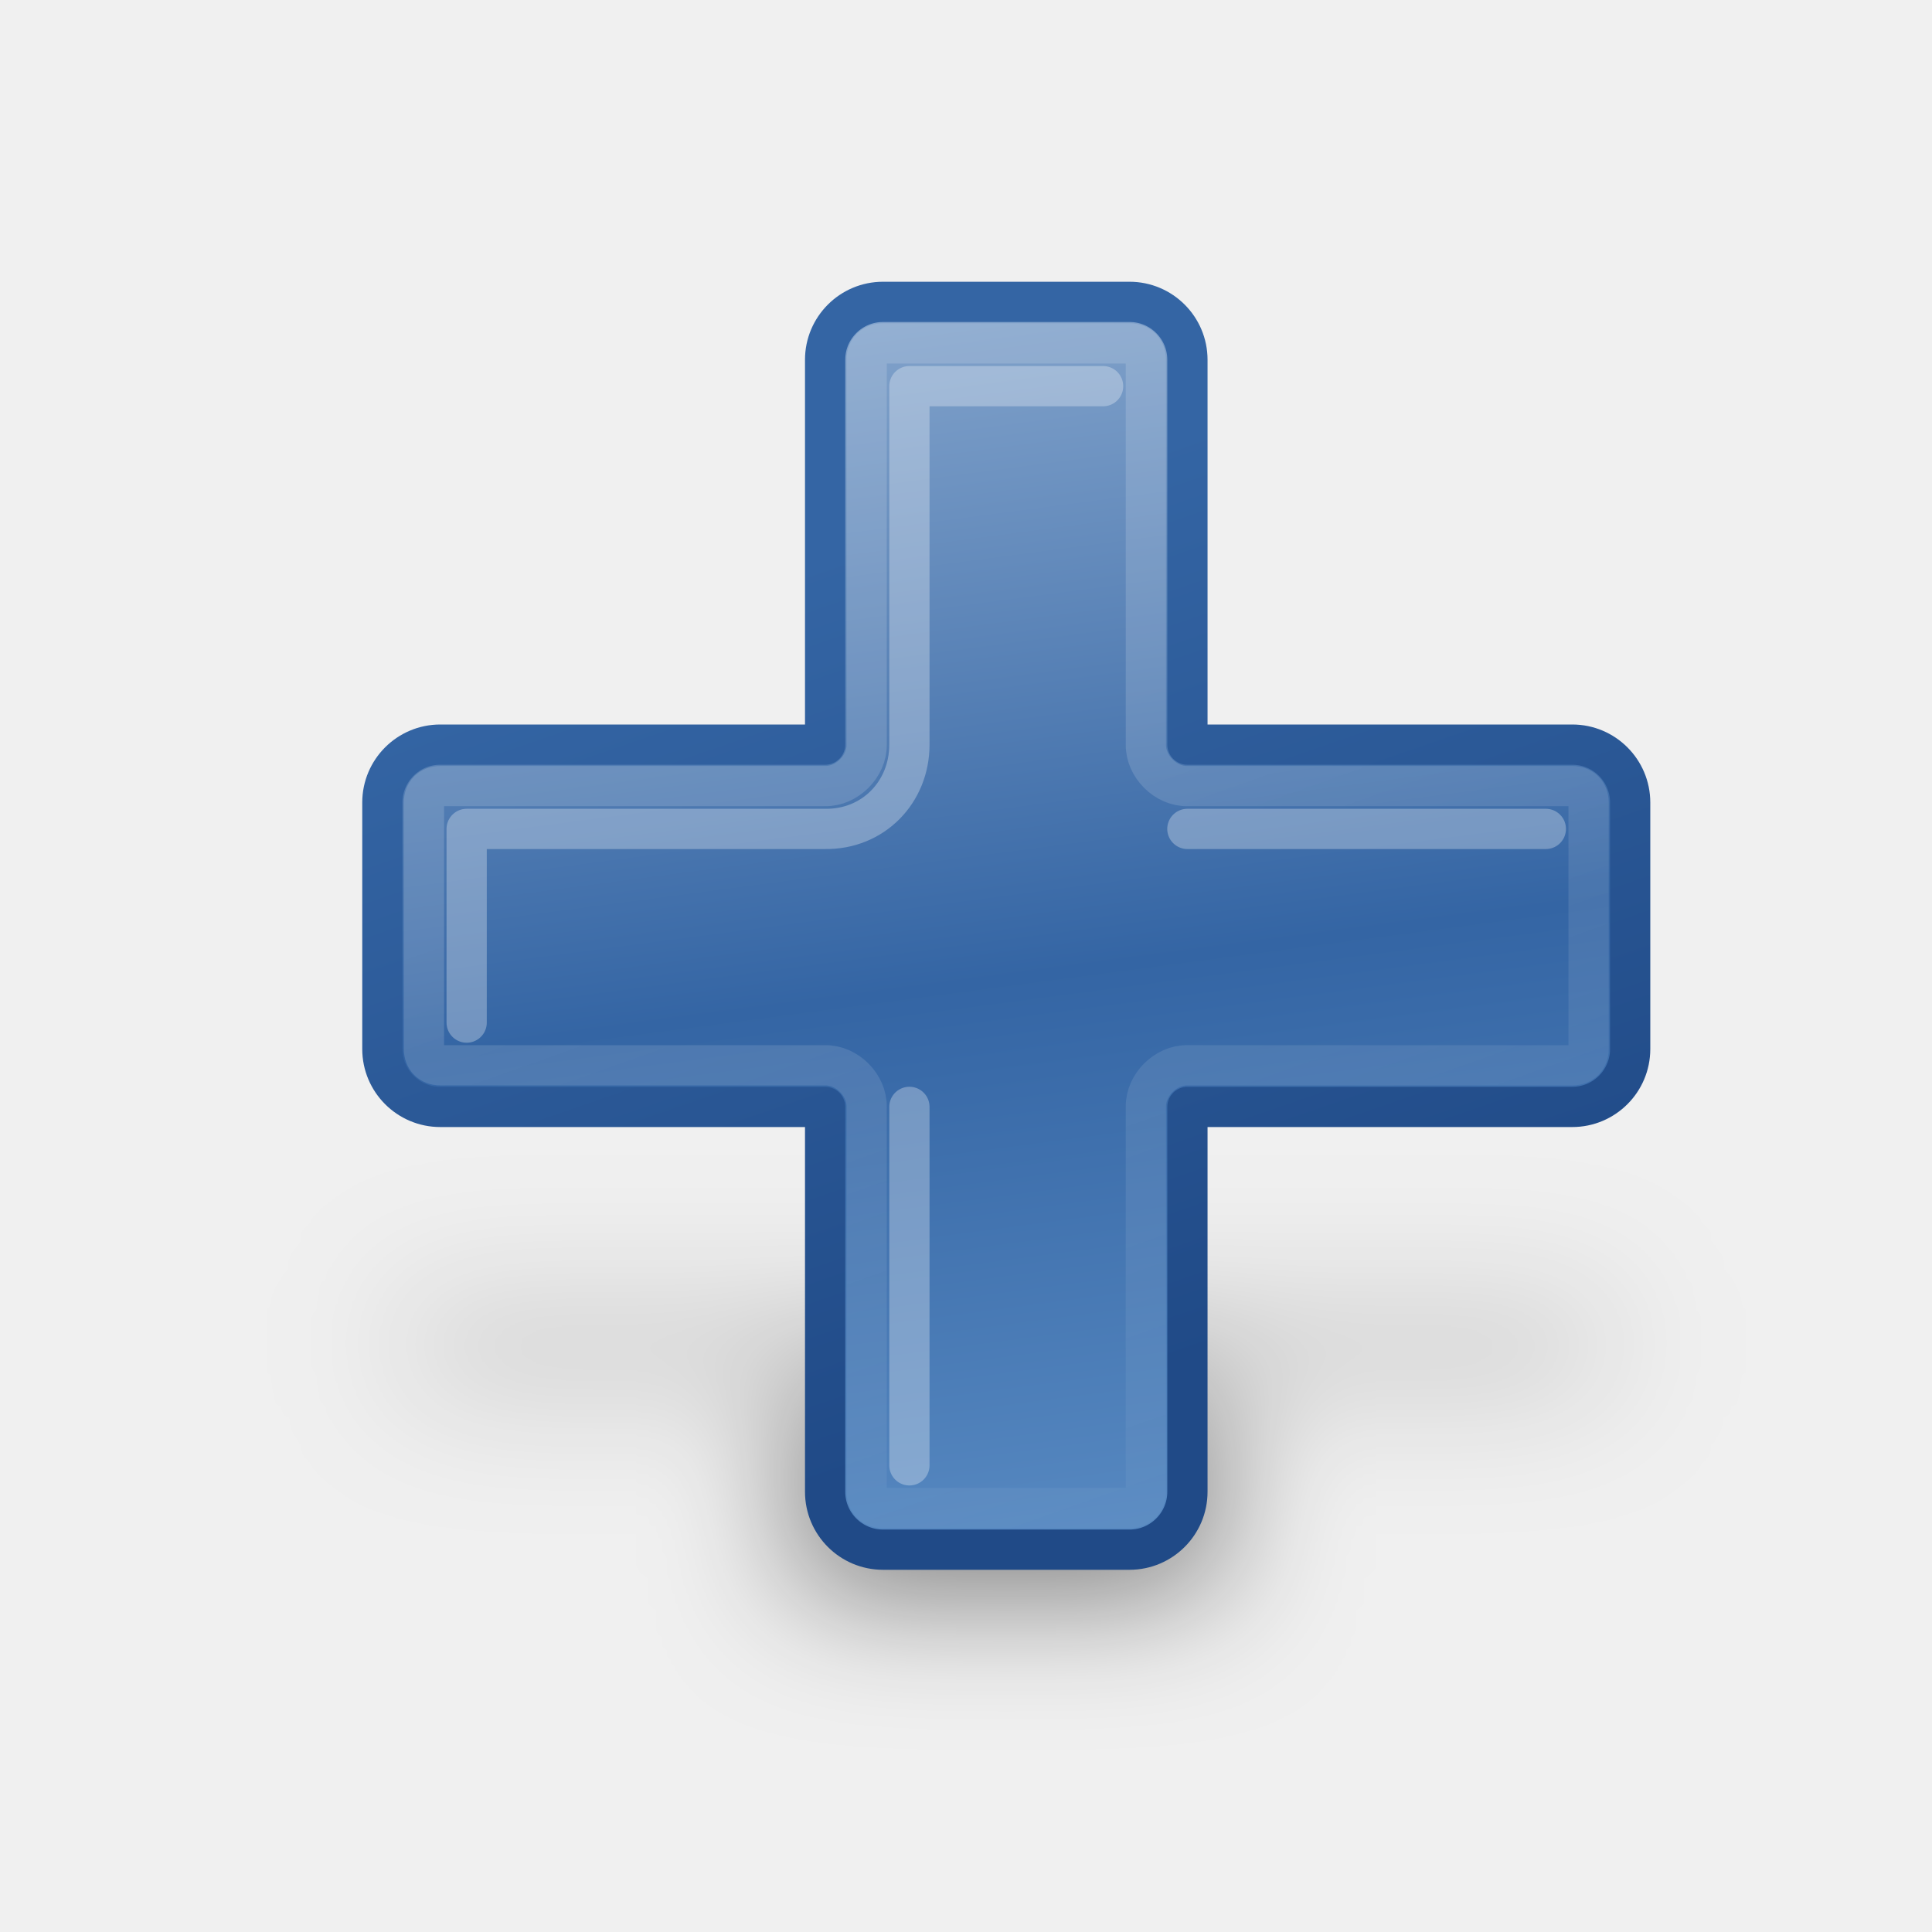
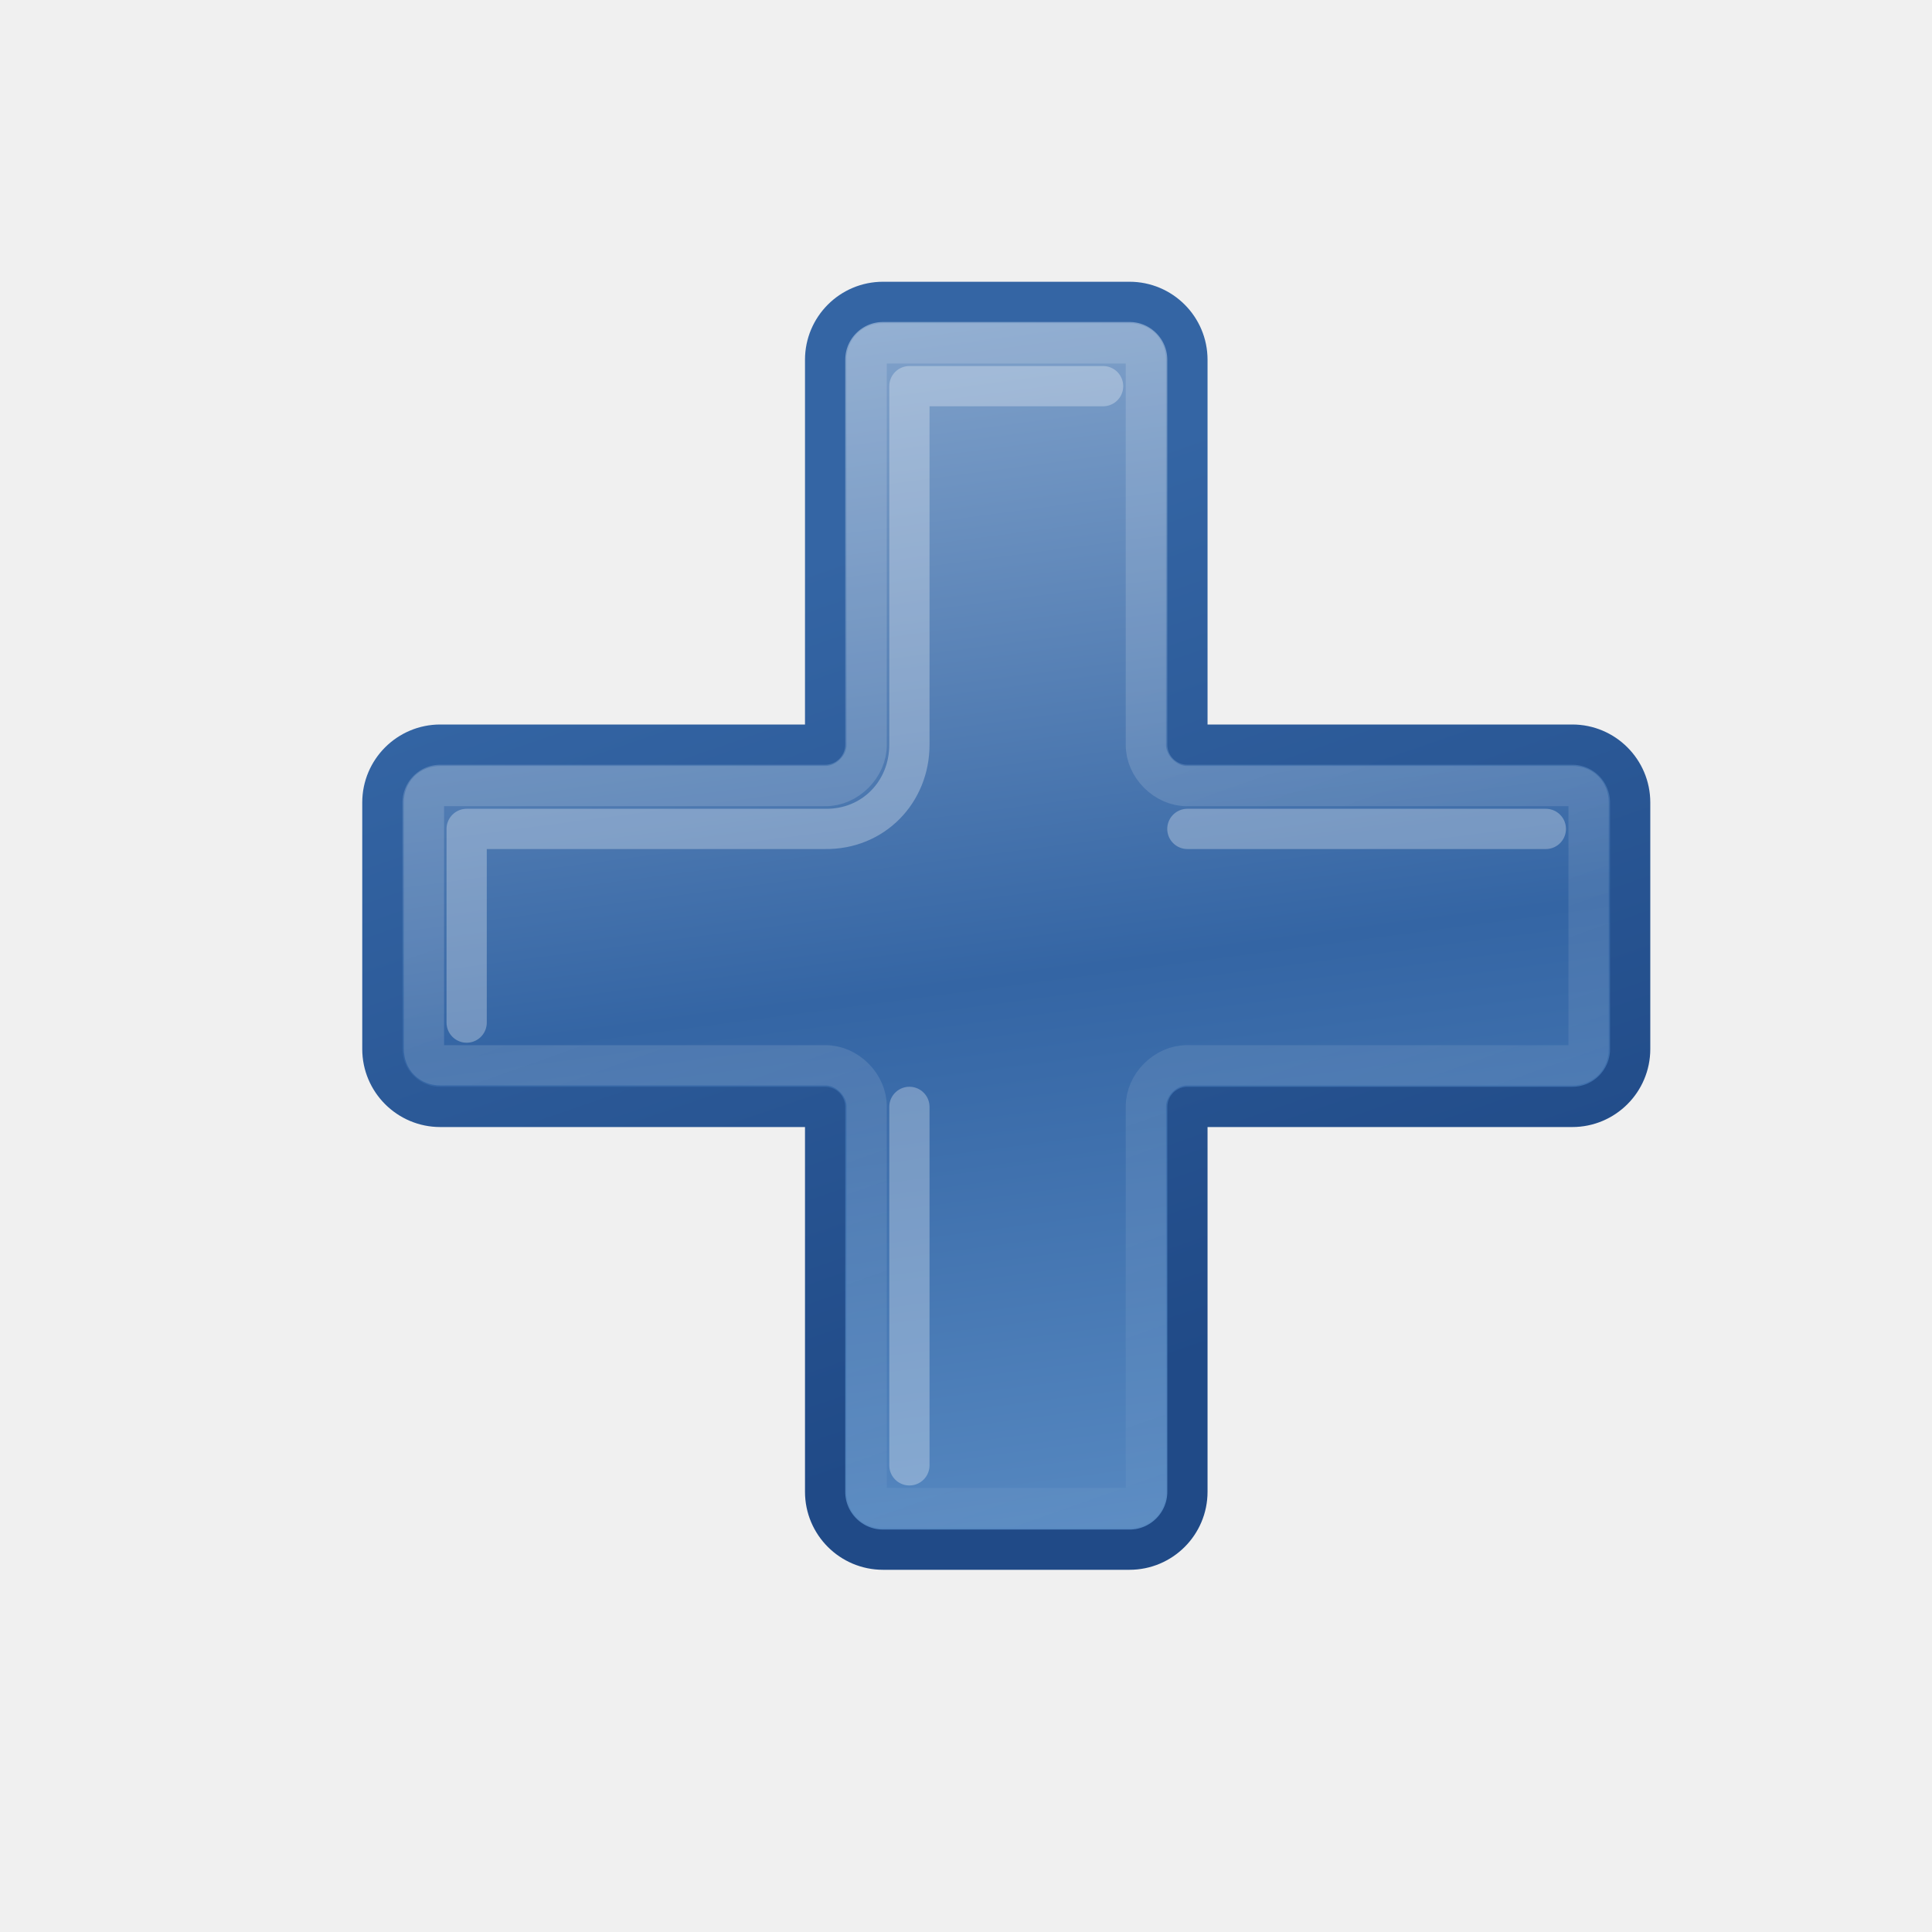
<svg xmlns="http://www.w3.org/2000/svg" xmlns:xlink="http://www.w3.org/1999/xlink" viewBox="0 0 48 48" width="48" height="48">
  <defs>
    <linearGradient id="linearGradient3770">
      <stop id="stop3772" offset="0" style="stop-color:#6294ca;stop-opacity:1" />
      <stop style="stop-color:#3465a4;stop-opacity:1" offset="0.39" id="stop3774" />
      <stop id="stop3776" offset="1" style="stop-color:#bcd1e8;stop-opacity:1" />
    </linearGradient>
    <linearGradient id="linearGradient5484">
      <stop style="stop-color:#000000;stop-opacity:1;" offset="0" id="stop5486" />
      <stop style="stop-color:#000000;stop-opacity:0;" offset="1" id="stop5488" />
-     </linearGradient>
-     <linearGradient id="linearGradient5174">
-       <stop style="stop-color:#000000;stop-opacity:1;" offset="0" id="stop5176" />
-       <stop style="stop-color:#000000;stop-opacity:0;" offset="1" id="stop5178" />
    </linearGradient>
    <linearGradient id="linearGradient5043">
      <stop style="stop-color:#ffffff;stop-opacity:1;" offset="0" id="stop5045" />
      <stop style="stop-color:#ffffff;stop-opacity:0;" offset="1" id="stop5047" />
    </linearGradient>
    <linearGradient id="linearGradient4594">
      <stop style="stop-color:#000000;stop-opacity:1;" offset="0" id="stop4596" />
      <stop style="stop-color:#000000;stop-opacity:0;" offset="1" id="stop4598" />
    </linearGradient>
    <linearGradient id="linearGradient4051">
      <stop style="stop-color:#204a87;stop-opacity:1" offset="0" id="stop4053" />
      <stop style="stop-color:#3465a4;stop-opacity:1" offset="1" id="stop4055" />
    </linearGradient>
    <linearGradient id="linearGradient3995">
      <stop style="stop-color:#729fcf;stop-opacity:1" offset="0" id="stop3997" />
      <stop id="stop4003" offset="0.39" style="stop-color:#3465a4;stop-opacity:1" />
      <stop style="stop-color:#bcd1e8;stop-opacity:1" offset="1" id="stop3999" />
    </linearGradient>
    <linearGradient xlink:href="#linearGradient3995" id="linearGradient4001" x1="311.308" y1="231.319" x2="309.887" y2="220.531" gradientUnits="userSpaceOnUse" />
    <linearGradient xlink:href="#linearGradient4051" id="linearGradient4057" x1="311.719" y1="229.344" x2="310.406" y2="224" gradientUnits="userSpaceOnUse" />
    <linearGradient y2="218.031" x2="310.137" y1="233.444" x1="311.5" gradientUnits="userSpaceOnUse" id="linearGradient4142" xlink:href="#linearGradient3770" gradientTransform="translate(2,-40)" />
    <linearGradient y2="223" x2="308.406" y1="231.719" x1="312.594" gradientUnits="userSpaceOnUse" id="linearGradient4144" xlink:href="#linearGradient4051" gradientTransform="translate(2,-40)" />
    <filter id="filter4590" x="-0.167" width="1.334" y="-0.425" height="1.851">
      <feGaussianBlur stdDeviation="0.975" id="feGaussianBlur4592" />
    </filter>
    <linearGradient xlink:href="#linearGradient4594" id="linearGradient4600" x1="313.5" y1="194.031" x2="313.5" y2="191.69" gradientUnits="userSpaceOnUse" />
    <linearGradient y2="215.098" x2="309.295" y1="236.497" x1="312.112" gradientTransform="matrix(2.214285,0,0,2.214285,-368.7499,-430.7499)" gradientUnits="userSpaceOnUse" id="linearGradient4864-5" xlink:href="#linearGradient3770" />
    <linearGradient y2="223.319" x2="309.524" y1="232.677" x1="312.753" gradientTransform="matrix(2.214285,0,0,2.214285,-368.7499,-430.7499)" gradientUnits="userSpaceOnUse" id="linearGradient4866-4" xlink:href="#linearGradient4051" />
    <linearGradient xlink:href="#linearGradient5043" id="linearGradient5107" gradientUnits="userSpaceOnUse" x1="320" y1="68.5" x2="329.011" y2="93.818" />
-     <linearGradient xlink:href="#linearGradient5174" id="linearGradient5180" x1="321" y1="87.034" x2="321" y2="81.702" gradientUnits="userSpaceOnUse" gradientTransform="matrix(1.16129,0,0,1,-51.77419,0)" />
-     <filter id="filter5186" x="-0.134" width="1.267" y="-0.276" height="1.552">
-       <feGaussianBlur stdDeviation="1.669" id="feGaussianBlur5188" />
-     </filter>
    <linearGradient id="linearGradient5043-8">
      <stop style="stop-color:#ffffff;stop-opacity:1;" offset="0" id="stop5045-1" />
      <stop style="stop-color:#ffffff;stop-opacity:0;" offset="1" id="stop5047-9" />
    </linearGradient>
    <linearGradient y2="218.664" x2="309.742" y1="232.423" x1="311.58" gradientTransform="matrix(2.214285,0,0,2.214285,-369.7499,-360.7499)" gradientUnits="userSpaceOnUse" id="linearGradient5322" xlink:href="#linearGradient3770" />
    <linearGradient y2="224.109" x2="310.192" y1="229.102" x1="311.363" gradientTransform="matrix(2.214285,0,0,2.214285,-369.7499,-360.7499)" gradientUnits="userSpaceOnUse" id="linearGradient5324" xlink:href="#linearGradient4051" />
    <linearGradient xlink:href="#linearGradient5043-8" id="linearGradient5369" gradientUnits="userSpaceOnUse" gradientTransform="translate(-1,70)" x1="320" y1="68.5" x2="329.011" y2="93.818" />
    <filter id="filter5480" x="-0.129" width="1.259" y="-0.296" height="1.591">
      <feGaussianBlur stdDeviation="1.294" id="feGaussianBlur5482" />
    </filter>
    <linearGradient xlink:href="#linearGradient5484" id="linearGradient5490" x1="318.5" y1="152.75" x2="318.5" y2="147.375" gradientUnits="userSpaceOnUse" />
  </defs>
  <svg id="icon" x="0" y="0" width="48" height="48" viewBox="296 50 48 48">
    <g id="layer1" style="display:inline">
      <g id="layer5" style="display:inline">
        <path style="color:#000000;fill:url(#linearGradient4001);fill-opacity:1;fill-rule:nonzero;stroke:url(#linearGradient4057);stroke-width:1;stroke-linecap:round;stroke-linejoin:round;stroke-miterlimit:4;stroke-opacity:1;stroke-dasharray:none;stroke-dashoffset:0;marker:none;visibility:visible;display:block;overflow:visible;enable-background:accumulate" d="M 310.5 221.5 C 309.946 221.5 309.5 221.946 309.5 222.5 L 309.5 225.5 L 306.5 225.5 C 305.946 225.5 305.5 225.946 305.5 226.5 L 305.5 227.5 C 305.5 228.054 305.946 228.5 306.5 228.5 L 309.5 228.5 L 309.5 231.5 C 309.5 232.054 309.946 232.5 310.5 232.5 L 311.5 232.5 C 312.054 232.5 312.5 232.054 312.5 231.5 L 312.5 228.5 L 315.5 228.5 C 316.054 228.5 316.5 228.054 316.5 227.5 L 316.5 226.5 C 316.5 225.946 316.054 225.5 315.5 225.5 L 312.5 225.5 L 312.5 222.5 C 312.5 221.946 312.054 221.5 311.5 221.5 L 310.5 221.5 z " id="rect3969" />
        <path style="color:#000000;fill:none;fill-opacity:1;fill-rule:nonzero;stroke:#ffffff;stroke-width:1;stroke-linecap:round;stroke-linejoin:round;stroke-miterlimit:4;stroke-dashoffset:0;stroke-opacity:1;marker:none;visibility:visible;display:block;overflow:visible;enable-background:accumulate;opacity:0.3" d="m 311.5,222.5 -1,0 0,3 c -0.005,0.522 -0.478,0.995 -1,1 l -3,0 0,1 m 9,-1 -3,0 m -2,2 0,3" id="path4046" />
        <path style="color:#000000;fill:url(#linearGradient4600);fill-opacity:1;fill-rule:nonzero;stroke:none;stroke-width:1;stroke-linecap:round;stroke-linejoin:round;stroke-miterlimit:4;stroke-opacity:1;stroke-dasharray:none;stroke-dashoffset:0;marker:none;visibility:visible;display:block;overflow:visible;enable-background:accumulate;filter:url(#filter4590);opacity:0.4" d="m 312.5,190 c -0.554,0 -1,0.175 -1,0.393 l 0,1.571 -4,0 c -0.554,0 -1,0.175 -1,0.393 l 0,0.786 c 0,0.218 0.446,0.393 1,0.393 l 4,0 -1,1.571 c 0,0.218 0.446,0.393 1,0.393 l 4,0 c 0.554,0 1,-0.175 1,-0.393 l -1,-1.571 4,0 c 0.554,0 1,-0.175 1,-0.393 l 0,-0.786 c 0,-0.218 -0.446,-0.393 -1,-0.393 l -4,0 0,-1.571 C 315.5,190.175 315.054,190 314.5,190 l -2,0 z" id="rect3969-7-2" />
        <path style="color:#000000;fill:url(#linearGradient4142);fill-opacity:1.0;fill-rule:nonzero;stroke:url(#linearGradient4144);stroke-width:1;stroke-linecap:round;stroke-linejoin:round;stroke-miterlimit:4;stroke-opacity:1;stroke-dasharray:none;stroke-dashoffset:0;marker:none;visibility:visible;display:block;overflow:visible;enable-background:accumulate" d="m 312.5,180.5 c -0.554,0 -1,0.446 -1,1 l 0,4 -4,0 c -0.554,0 -1,0.446 -1,1 l 0,2 c 0,0.554 0.446,1 1,1 l 4,0 0,4 c 0,0.554 0.446,1 1,1 l 2,0 c 0.554,0 1,-0.446 1,-1 l 0,-4 4,0 c 0.554,0 1,-0.446 1,-1 l 0,-2 c 0,-0.554 -0.446,-1 -1,-1 l -4,0 0,-4 c 0,-0.554 -0.446,-1 -1,-1 l -2,0 z" id="rect3969-7" />
        <path style="color:#000000;fill:none;fill-opacity:1;fill-rule:nonzero;stroke:#ffffff;stroke-width:1;stroke-linecap:round;stroke-linejoin:round;stroke-miterlimit:4;stroke-opacity:1;stroke-dasharray:none;stroke-dashoffset:0;marker:none;visibility:visible;display:block;overflow:visible;enable-background:accumulate;opacity:0.1" id="path4244" d="m 312.531,181.531 0,3.969 A 1.031,1.031 0 0 1 311.5,186.531 l -3.969,0 0,1.938 3.969,0 a 1.031,1.031 0 0 1 1.031,1.031 l 0,3.969 1.938,0 0,-3.969 A 1.031,1.031 0 0 1 315.5,188.469 l 3.969,0 0,-1.938 -3.969,0 A 1.031,1.031 0 0 1 314.469,185.5 l 0,-3.969 -1.938,0 z" />
        <path style="opacity:0.3;color:#000000;fill:none;stroke:#ffffff;stroke-width:1;stroke-linecap:round;stroke-linejoin:round;stroke-miterlimit:4;stroke-opacity:1;stroke-dashoffset:0;marker:none;visibility:visible;display:block;overflow:visible;enable-background:accumulate" d="m 313.5,181.5 -1,0 0,4 c -0.005,0.522 -0.478,0.995 -1,1 l -4,0 0,1 m 12,-1 -4,0 m -3,3 0,4" id="path4046-9" />
-         <path style="opacity:0.5;color:#000000;fill:url(#linearGradient5180);fill-opacity:1;fill-rule:nonzero;stroke:none;stroke-width:1;marker:none;visibility:visible;display:block;overflow:visible;enable-background:accumulate;filter:url(#filter5186)" d="m 317.444,75 c -0.921,0 -1.669,0.301 -1.669,0.672 l 0,4.473 -8.105,0 c -0.921,0 -1.669,0.301 -1.669,0.672 l 0,2.865 c 0,0.371 0.748,0.672 1.669,0.672 l 8.105,0 0,4.473 c 0,0.371 0.748,0.672 1.669,0.672 l 7.113,0 c 0.921,0 1.669,-0.301 1.669,-0.672 l 0,-4.473 8.105,0 c 0.921,0 1.669,-0.301 1.669,-0.672 l 0,-2.865 c 0,-0.371 -0.748,-0.672 -1.669,-0.672 l -8.105,0 0,-4.473 C 326.226,75.301 325.478,75 324.556,75 l -7.113,0 z" id="rect4899-2" />
        <path style="opacity:1;color:#000000;fill:url(#linearGradient4864-5);fill-opacity:1.0;fill-rule:nonzero;stroke:url(#linearGradient4866-4);stroke-width:1;marker:none;visibility:visible;display:block;overflow:visible;enable-background:accumulate;stroke-linecap:round;stroke-linejoin:round;stroke-miterlimit:4;stroke-opacity:1;stroke-dasharray:none;stroke-dashoffset:0" d="m 317.938,57.5 c -0.793,0 -1.438,0.644 -1.438,1.438 l 0,9.562 -9.562,0 c -0.793,0 -1.438,0.644 -1.438,1.438 l 0,6.125 c 0,0.793 0.644,1.438 1.438,1.438 l 9.562,0 0,9.562 c 0,0.793 0.644,1.438 1.438,1.438 l 6.125,0 c 0.793,0 1.438,-0.644 1.438,-1.438 l 0,-9.562 9.562,0 c 0.793,0 1.438,-0.644 1.438,-1.438 l 0,-6.125 c 0,-0.793 -0.644,-1.438 -1.438,-1.438 l -9.562,0 0,-9.562 c 0,-0.793 -0.644,-1.438 -1.438,-1.438 l -6.125,0 z" id="rect4899" />
        <path style="opacity:0.15;color:#000000;fill:none;stroke:url(#linearGradient5107);stroke-width:1;stroke-linecap:round;stroke-linejoin:round;stroke-miterlimit:4;stroke-dashoffset:0;stroke-opacity:1;marker:none;visibility:visible;display:block;overflow:visible;enable-background:accumulate" d="m 317.938,58.531 c -0.243,0 -0.406,0.163 -0.406,0.406 l 0,9.562 c 0.008,0.542 -0.489,1.039 -1.031,1.031 l -9.562,0 c -0.243,0 -0.406,0.163 -0.406,0.406 l 0,6.125 c 0,0.243 0.163,0.406 0.406,0.406 l 9.562,0 c 0.542,-0.008 1.039,0.489 1.031,1.031 l 0,9.562 c 0,0.243 0.163,0.406 0.406,0.406 l 6.125,0 c 0.243,0 0.406,-0.163 0.406,-0.406 l 0,-9.562 c -0.008,-0.542 0.489,-1.039 1.031,-1.031 l 9.562,0 c 0.243,0 0.406,-0.163 0.406,-0.406 l 0,-6.125 c 0,-0.243 -0.163,-0.406 -0.406,-0.406 l -9.562,0 c -0.542,0.008 -1.039,-0.489 -1.031,-1.031 l 0,-9.562 c 0,-0.243 -0.163,-0.406 -0.406,-0.406 l -6.125,0 z" id="path5037" />
        <path style="color:#000000;fill:none;stroke:#ffffff;stroke-width:1;stroke-linecap:round;stroke-linejoin:round;stroke-miterlimit:4;stroke-dashoffset:0;stroke-opacity:1;marker:none;visibility:visible;display:block;overflow:visible;enable-background:accumulate;opacity:0.3" d="m 323.406,59.594 -4.812,0 0,8.875 c 1.6e-4,0.011 -10e-6,0.021 0,0.031 10e-4,1.184 -0.905,2.111 -2.094,2.094 l -8.906,0 0,4.812 m 26.812,-4.812 -8.906,0 m -6.906,6.906 0,8.906" id="path5090" />
        <path style="color:#000000;fill:url(#linearGradient5490);fill-opacity:1;fill-rule:nonzero;stroke:none;stroke-width:1;marker:none;visibility:visible;display:block;overflow:visible;enable-background:accumulate;filter:url(#filter5480);opacity:0.5" d="m 316.938,144 c -0.793,0 -1.438,0.282 -1.438,0.629 l 0,3.309 -7.562,0 c -0.793,0 -1.438,0.282 -1.438,0.629 l 0,1.367 c 0,0.347 0.644,0.629 1.438,0.629 l 7.562,0 -1,3.309 c 0,0.347 0.644,0.629 1.438,0.629 l 5.125,0 c 0.793,0 1.438,-0.282 1.438,-0.629 l -1,-3.309 7.562,0 c 0.793,0 1.438,-0.282 1.438,-0.629 l 0,-1.367 c 0,-0.347 -0.644,-0.629 -1.438,-0.629 l -7.562,0 0,-3.309 C 321.5,144.282 320.856,144 320.062,144 l -3.125,0 z" id="rect4899-8-4" />
        <path style="color:#000000;fill:url(#linearGradient5322);fill-opacity:1.0;fill-rule:nonzero;stroke:url(#linearGradient5324);stroke-width:1;stroke-linecap:round;stroke-linejoin:round;stroke-miterlimit:4;stroke-opacity:1;stroke-dasharray:none;stroke-dashoffset:0;marker:none;visibility:visible;display:block;overflow:visible;enable-background:accumulate" d="m 316.938,129.5 c -0.793,0 -1.438,0.644 -1.438,1.438 l 0,7.562 -7.562,0 c -0.793,0 -1.438,0.644 -1.438,1.438 l 0,3.125 c 0,0.793 0.644,1.438 1.438,1.438 l 7.562,0 0,7.562 c 0,0.793 0.644,1.438 1.438,1.438 l 3.125,0 c 0.793,0 1.438,-0.644 1.438,-1.438 l 0,-7.562 7.562,0 c 0.793,0 1.438,-0.644 1.438,-1.438 l 0,-3.125 c 0,-0.793 -0.644,-1.438 -1.438,-1.438 l -7.562,0 0,-7.562 c 0,-0.793 -0.644,-1.438 -1.438,-1.438 l -3.125,0 z" id="rect4899-8" />
        <path style="opacity:0.15;color:#000000;fill:none;stroke:url(#linearGradient5369);stroke-width:1;stroke-linecap:round;stroke-linejoin:round;stroke-miterlimit:4;stroke-opacity:1;stroke-dashoffset:0;marker:none;visibility:visible;display:block;overflow:visible;enable-background:accumulate" d="m 316.938,130.531 c -0.243,0 -0.406,0.163 -0.406,0.406 l 0,7.562 c 0.008,0.542 -0.489,1.039 -1.031,1.031 l -7.562,0 c -0.243,0 -0.406,0.163 -0.406,0.406 l 0,3.125 c 0,0.243 0.163,0.406 0.406,0.406 l 7.562,0 c 0.542,-0.008 1.039,0.489 1.031,1.031 l 0,7.562 c 0,0.243 0.163,0.406 0.406,0.406 l 3.125,0 c 0.243,0 0.406,-0.163 0.406,-0.406 l 0,-7.562 c -0.008,-0.542 0.489,-1.039 1.031,-1.031 l 7.562,0 c 0.243,0 0.406,-0.163 0.406,-0.406 l 0,-3.125 c 0,-0.243 -0.163,-0.406 -0.406,-0.406 l -7.562,0 c -0.542,0.008 -1.039,-0.489 -1.031,-1.031 l 0,-7.562 c 0,-0.243 -0.163,-0.406 -0.406,-0.406 l -3.125,0 z" id="path5037-3" />
        <path style="opacity:0.3;color:#000000;fill:none;stroke:#ffffff;stroke-width:1;stroke-linecap:round;stroke-linejoin:round;stroke-miterlimit:4;stroke-opacity:1;stroke-dashoffset:0;marker:none;visibility:visible;display:block;overflow:visible;enable-background:accumulate" d="m 319.406,131.594 -1.812,0 0,6.875 c 1.6e-4,0.011 -10e-6,0.021 0,0.031 10e-4,1.184 -0.905,2.111 -2.094,2.094 l -6.906,0 0,1.812 m 19.812,-1.812 -6.906,0 m -3.906,3.906 0,6.906" id="path5090-6" />
      </g>
    </g>
  </svg>
</svg>
